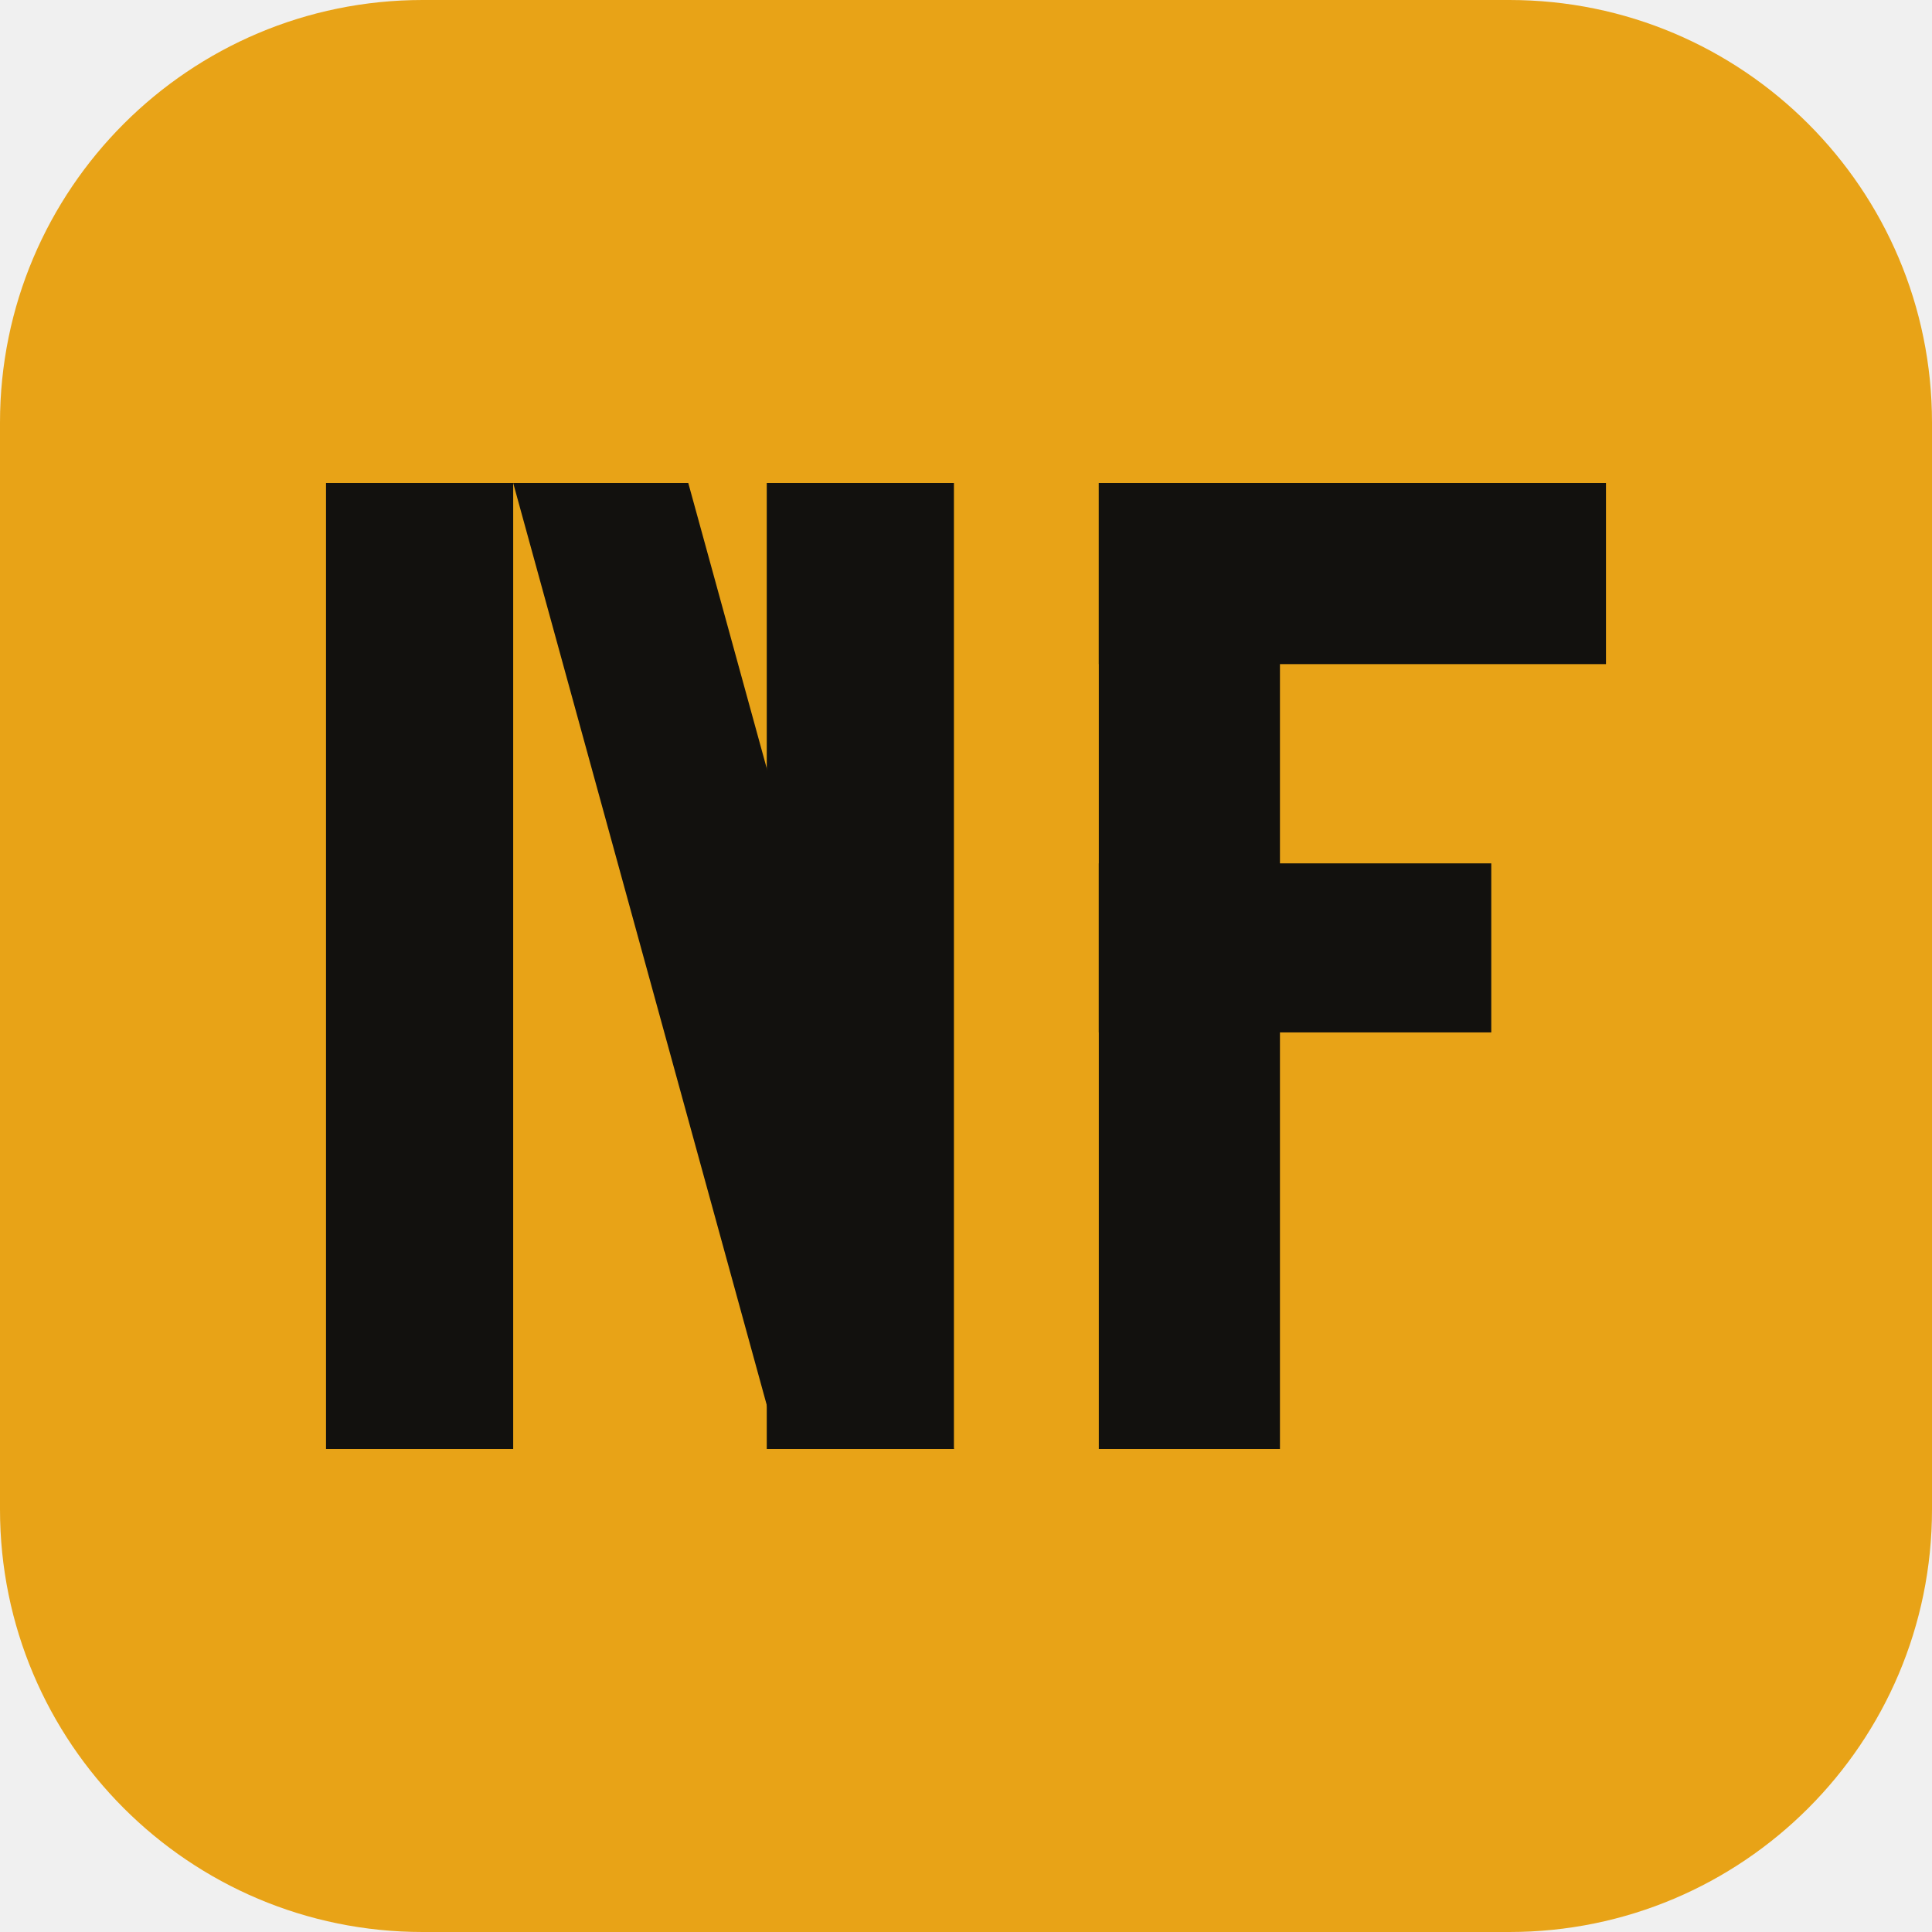
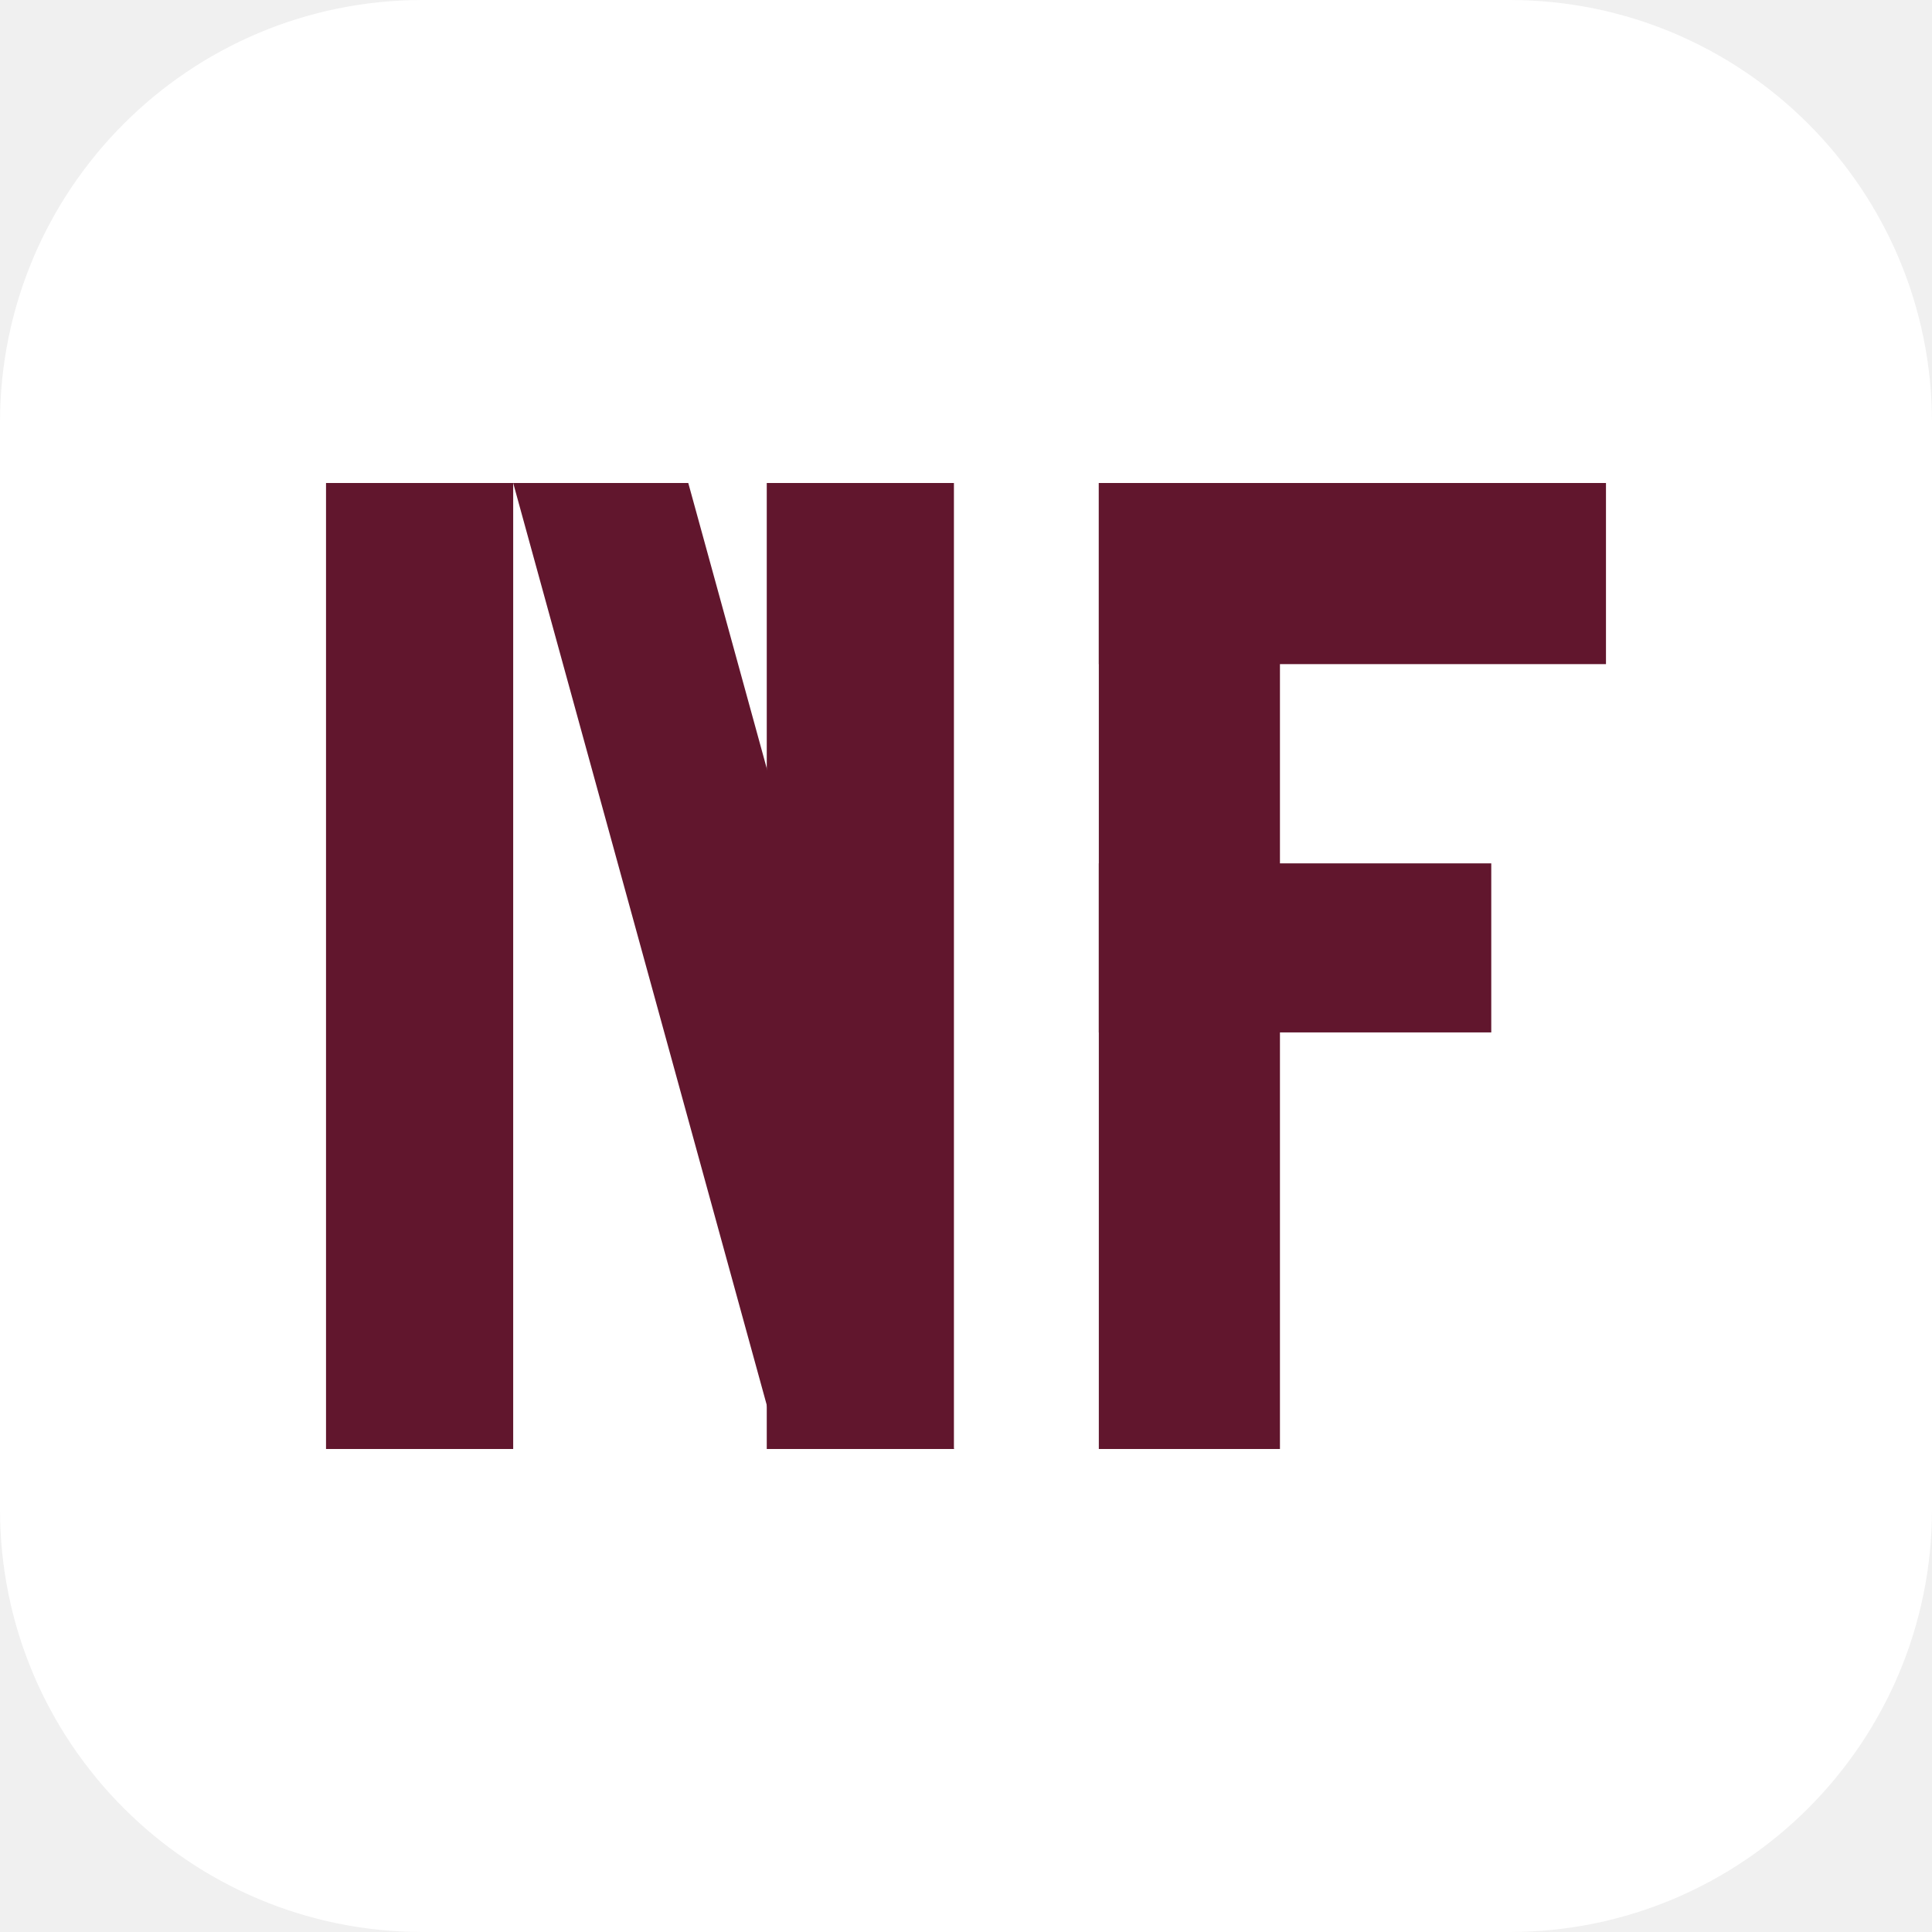
<svg xmlns="http://www.w3.org/2000/svg" viewBox="0 0 32 32" role="img" aria-label="Noah Forge">
-   <rect width="32" height="32" rx="7" fill="#e8a317" />
-   <rect x="5.4" y="8" width="3.1" height="16" fill="#12110e" />
-   <rect x="12.7" y="8" width="3.1" height="16" fill="#12110e" />
-   <polygon points="8.5,8 11.4,8 15.8,24 12.9,24" fill="#12110e" />
-   <rect x="18.2" y="8" width="3" height="16" fill="#12110e" />
-   <rect x="18.2" y="8" width="8.4" height="3" fill="#12110e" />
-   <rect x="18.2" y="14.3" width="6.5" height="2.8" fill="#12110e" />
+   <rect width="32" height="32" rx="7" fill="#ffffff" />
+   <rect x="5.4" y="8" width="3.1" height="16" fill="#61162D" />
+   <rect x="12.7" y="8" width="3.1" height="16" fill="#61162D" />
+   <polygon points="8.5,8 11.4,8 15.8,24 12.9,24" fill="#61162D" />
+   <rect x="18.2" y="8" width="3" height="16" fill="#61162D" />
+   <rect x="18.2" y="8" width="8.4" height="3" fill="#61162D" />
+   <rect x="18.2" y="14.3" width="6.5" height="2.8" fill="#61162D" />
</svg>
